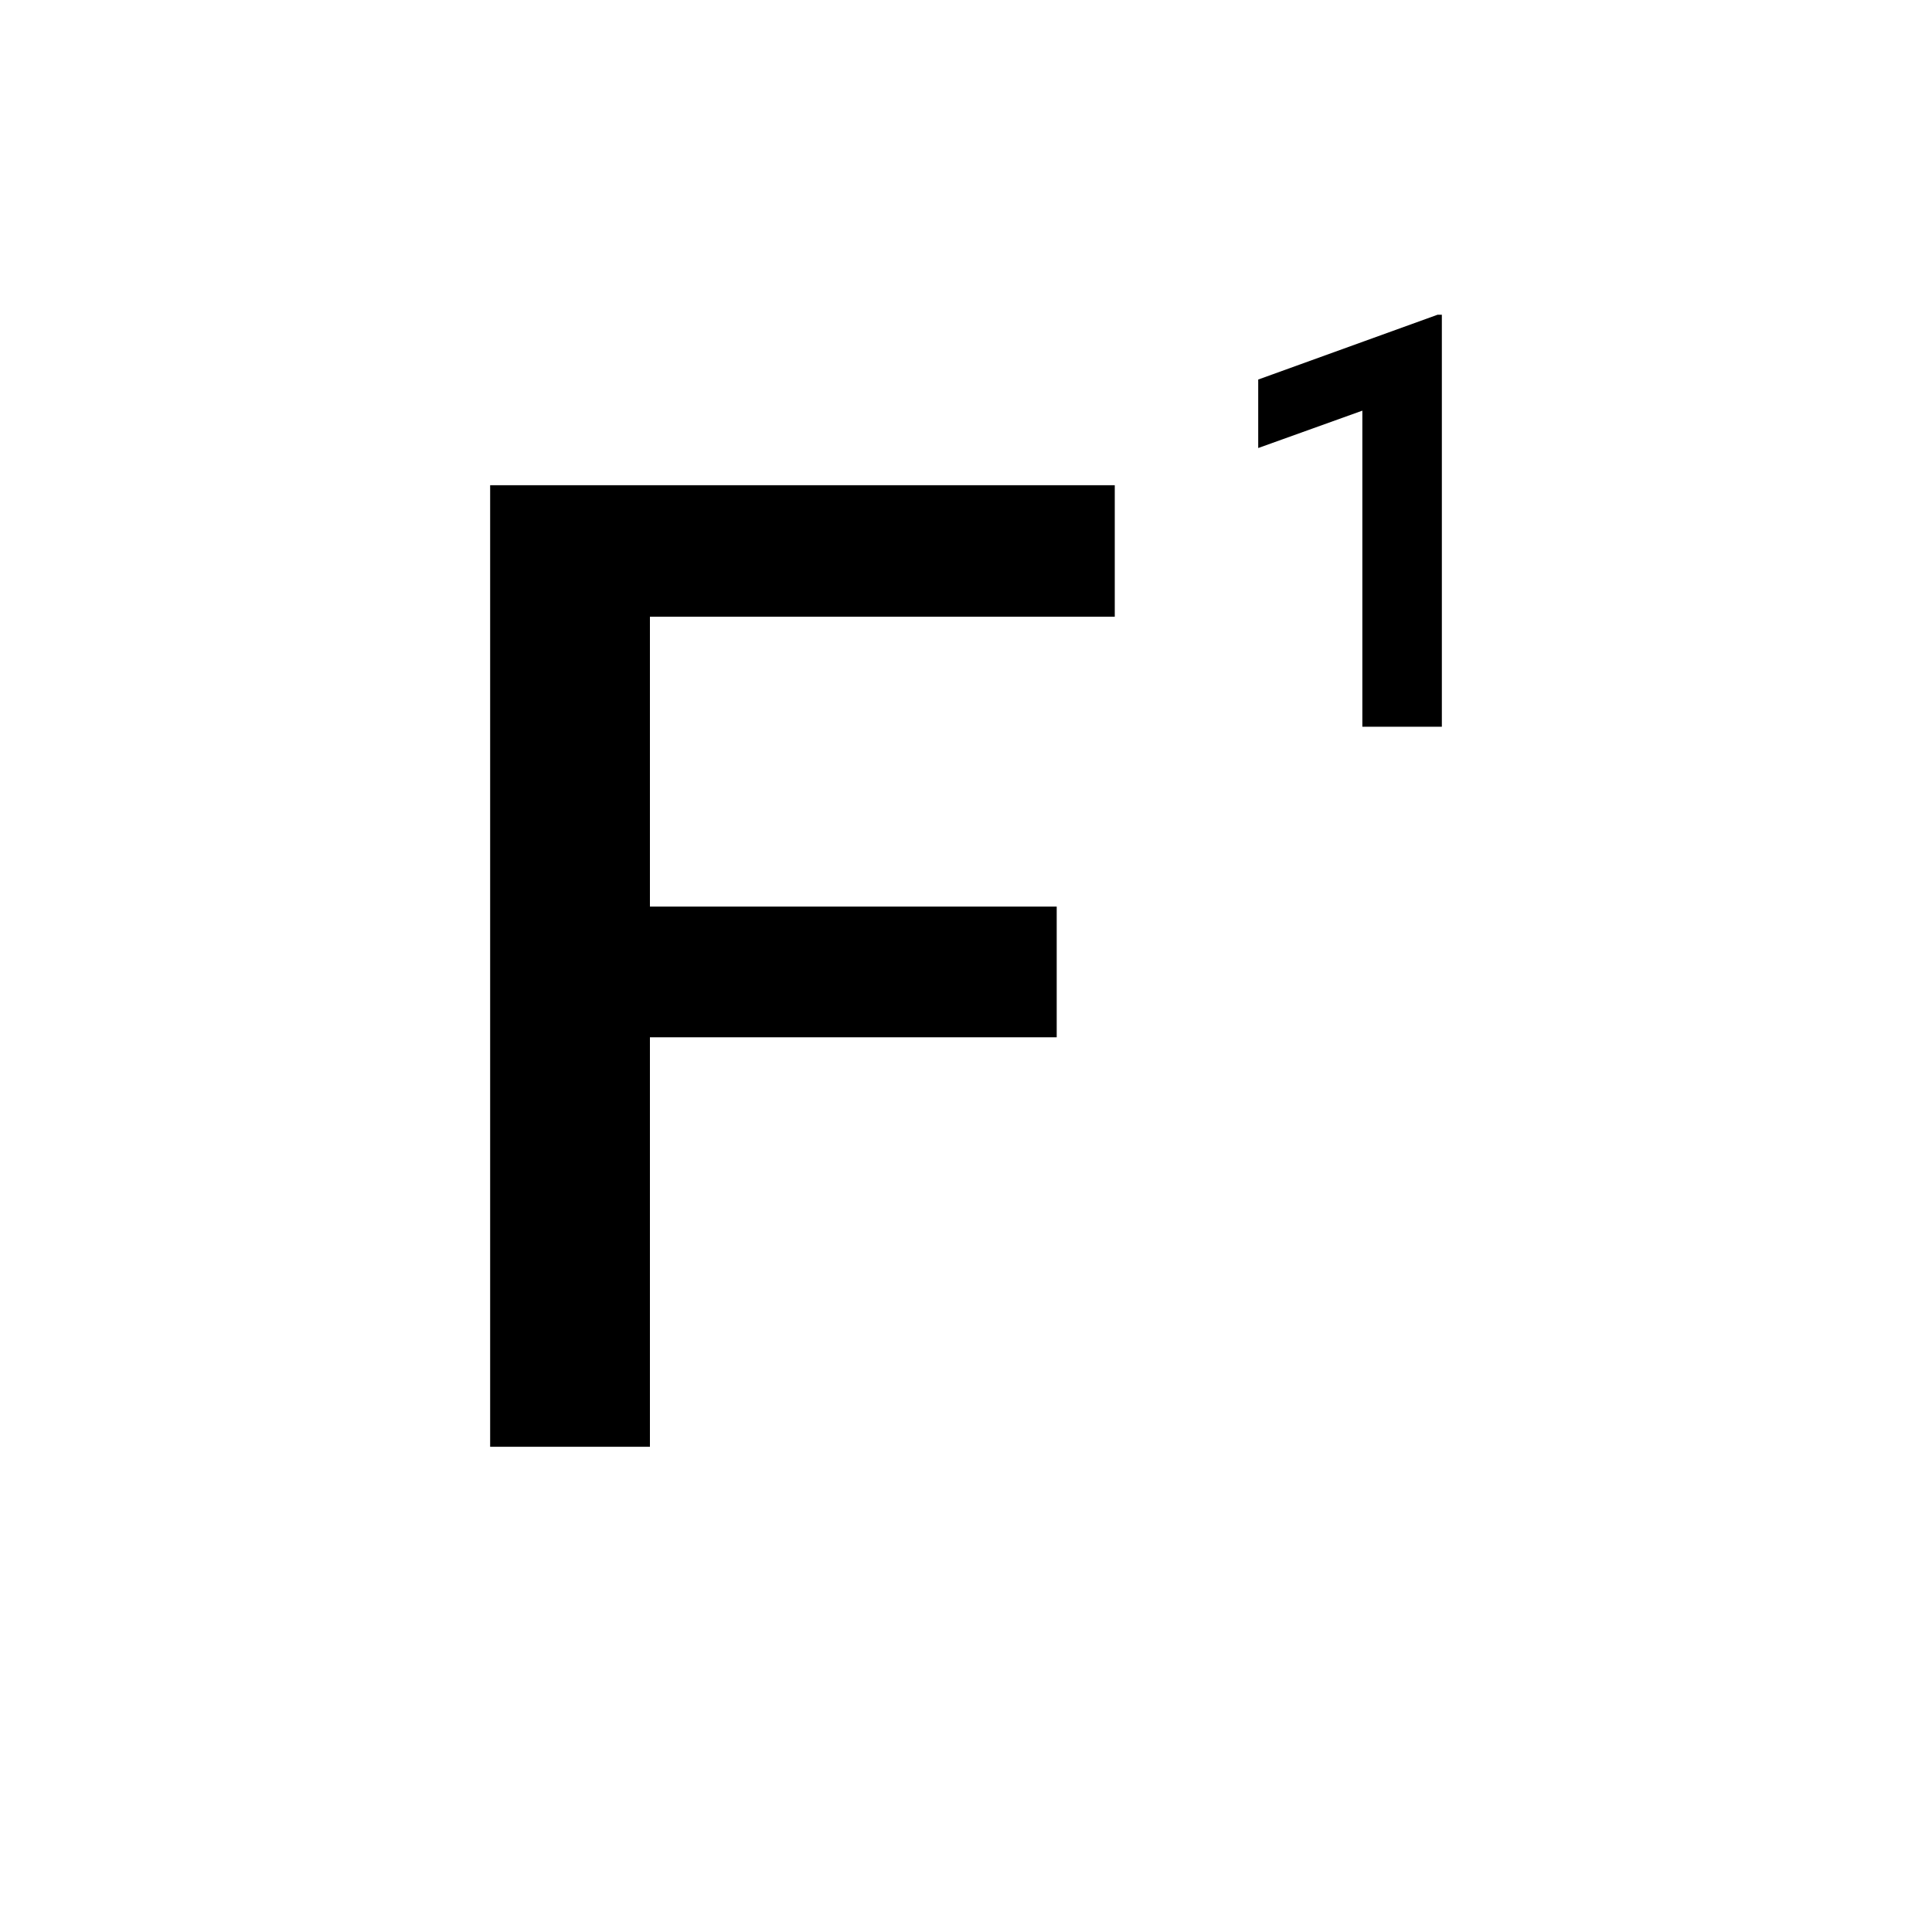
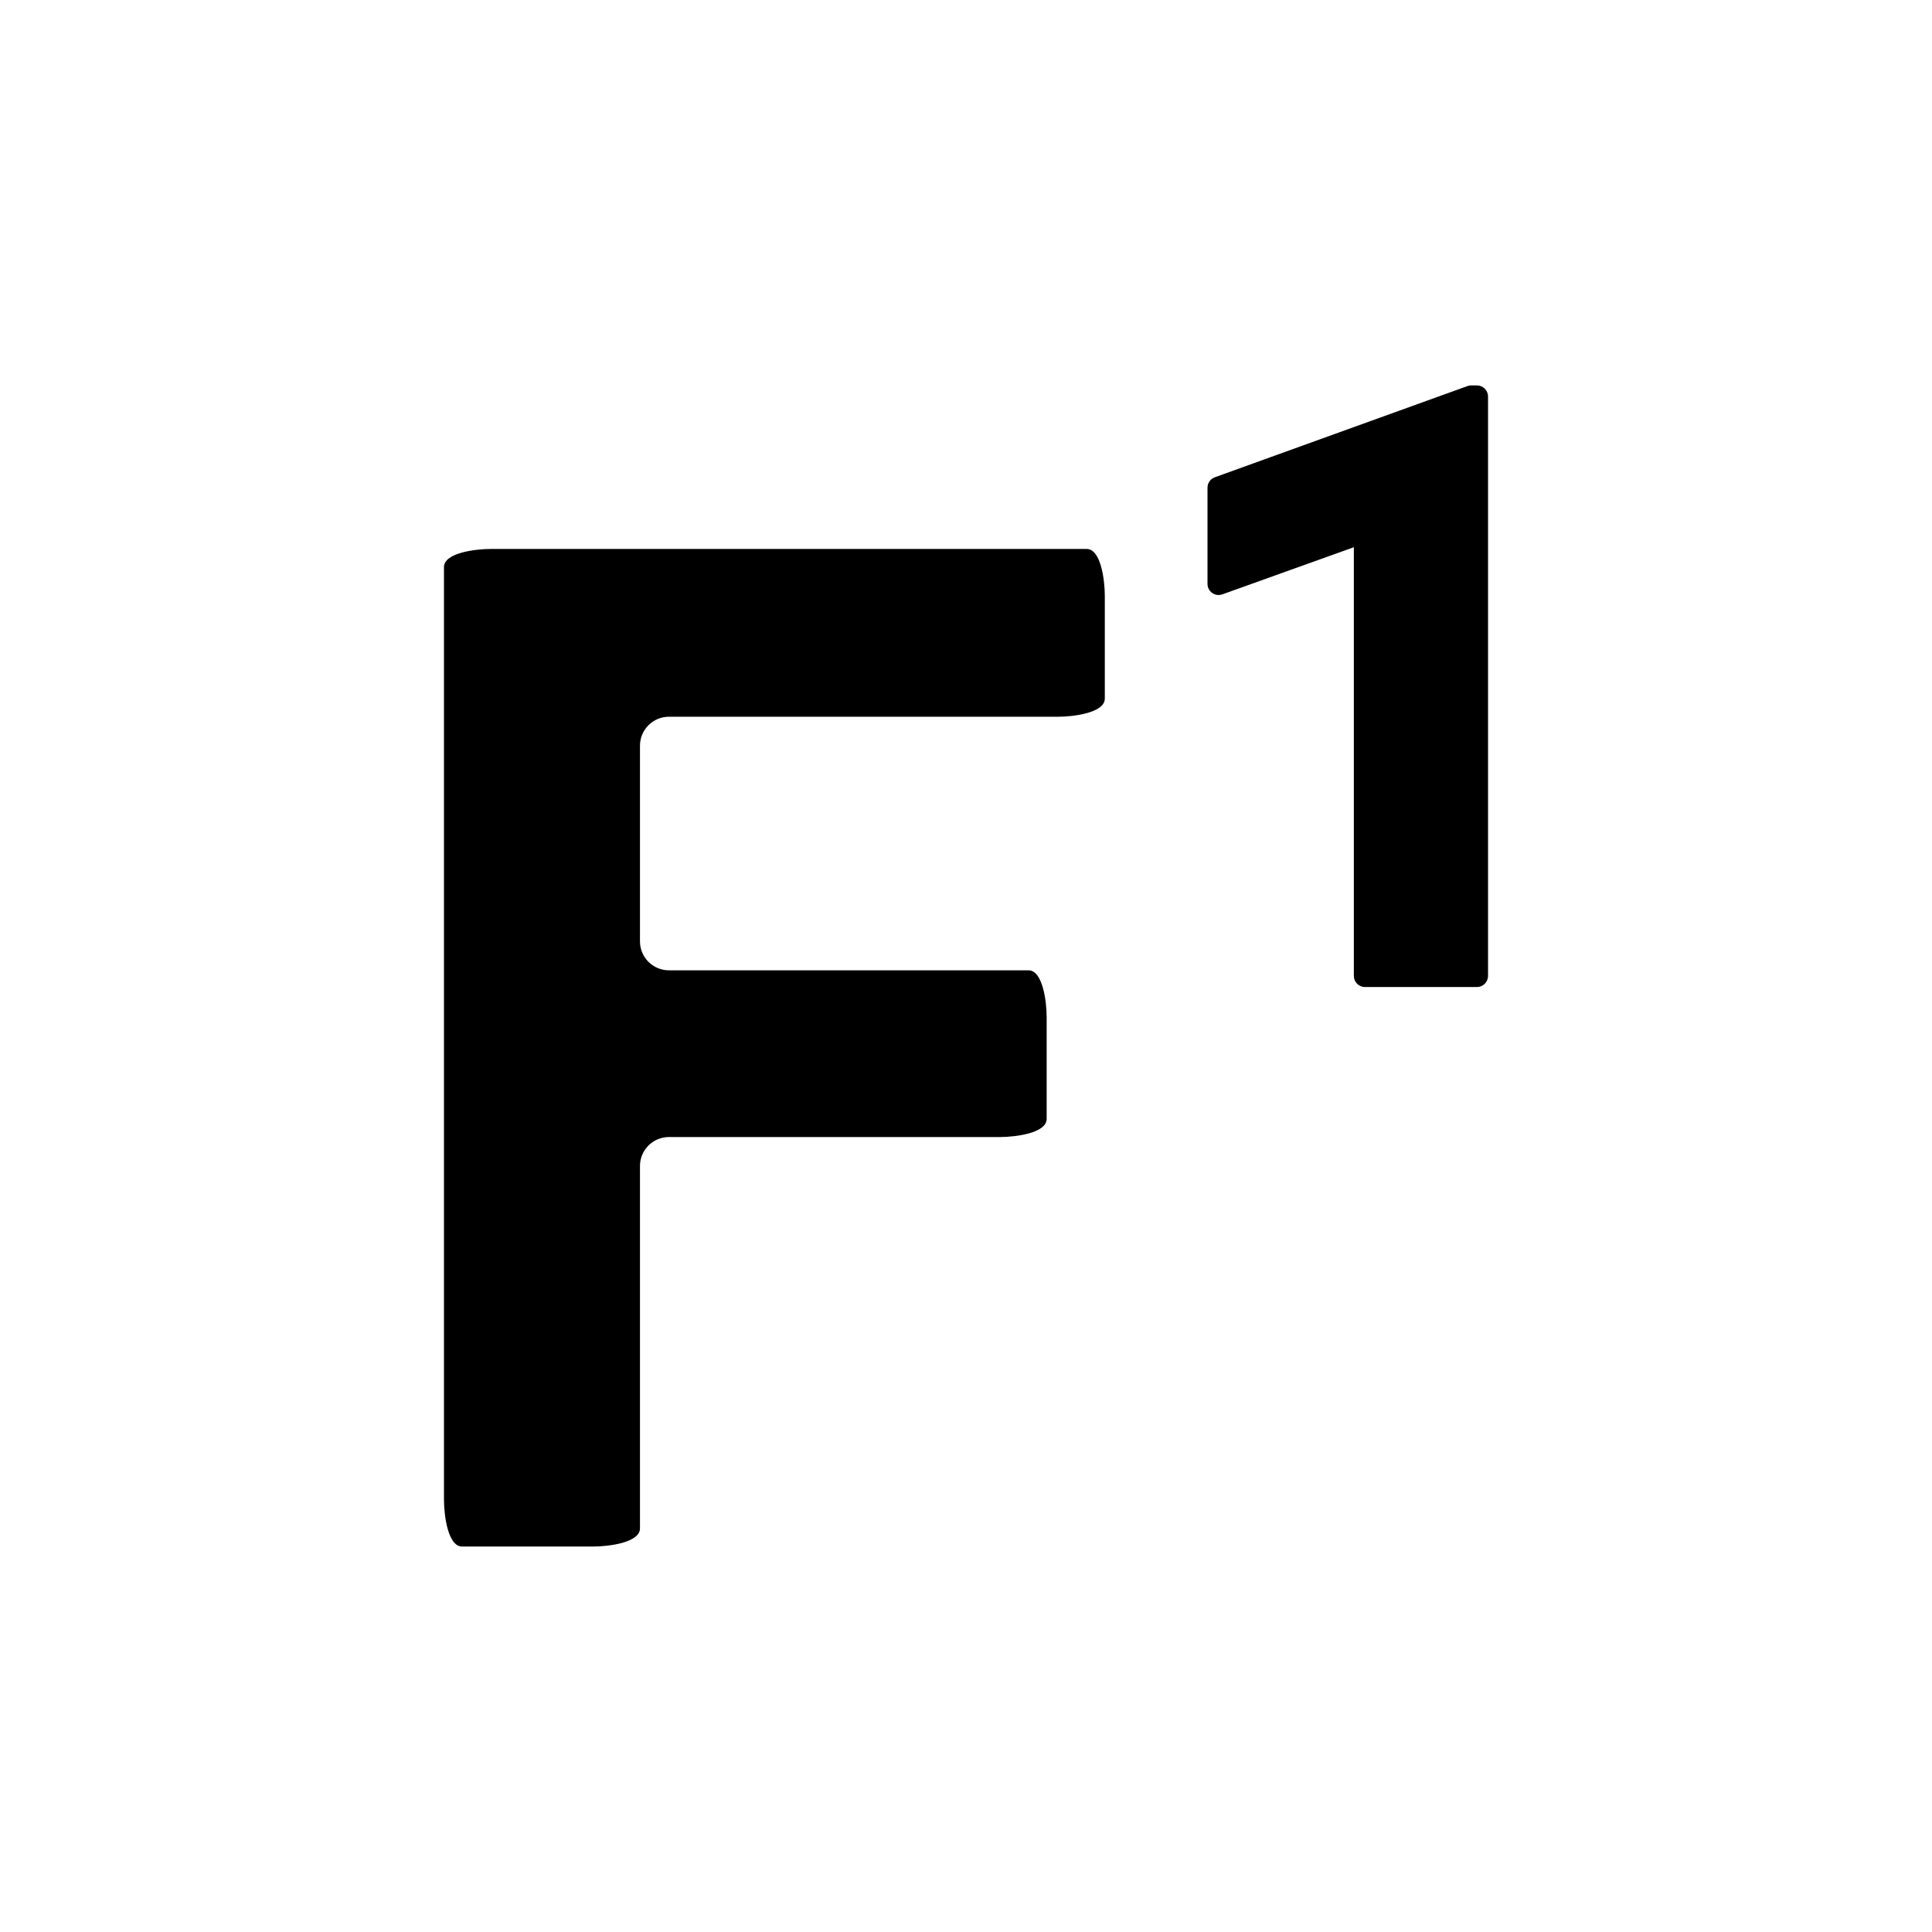
- <svg xmlns="http://www.w3.org/2000/svg" width="20" height="20" viewBox="0 0 20 20" fill="none">
-   <path d="M10.939 10.738H6.728V14.977H5.074V5.023H11.54V6.384H6.728V9.385H10.939V10.738Z" fill="black" />
-   <path d="M14.926 7.523H14.103V4.251L13.025 4.638V3.929L14.882 3.258H14.926V7.523Z" fill="black" />
+ <svg xmlns="http://www.w3.org/2000/svg" width="20" height="20" viewBox="0 0 20 20" fill="none" version="1.1" id="svg2">
+   <defs id="defs2">
+     </defs>
+   <g id="g2" transform="translate(-0.2910159,0.8466795)">
+     <path id="path1" style="fill:#000000" d="m 4.887,5.023 v 9.653 c 0,0.166 0.041,0.487 0.188,0.487 h 1.354 c 0.166,0 0.487,-0.041 0.487,-0.188 v -3.751 a 0.3,0.3 135 0 1 0.3,-0.3 h 3.423 c 0.166,0 0.487,-0.041 0.487,-0.188 V 9.685 c 0,-0.166 -0.041,-0.487 -0.188,-0.487 H 7.216 a 0.3,0.3 45 0 1 -0.3,-0.3 v -2.025 a 0.3,0.3 135 0 1 0.3,-0.3 h 4.025 c 0.166,0 0.487,-0.041 0.487,-0.188 V 5.323 c 0,-0.166 -0.041,-0.487 -0.188,-0.487 H 5.374 c -0.166,0 -0.487,0.041 -0.487,0.188 z" />
+     <path id="path2" style="fill:#000000;stroke-width:1.406" d="m 15.518,3.143 a 0.115,0.115 0 0 0 -0.039,0.008 L 12.867,4.094 a 0.115,0.115 0 0 0 -0.076,0.107 v 0.996 a 0.115,0.115 0 0 0 0.154,0.109 l 1.361,-0.488 v 4.438 a 0.115,0.115 0 0 0 0.115,0.115 H 15.58 A 0.115,0.115 0 0 0 15.695,9.256 V 3.258 A 0.115,0.115 0 0 0 15.58,3.143 Z" />
+   </g>
</svg>
